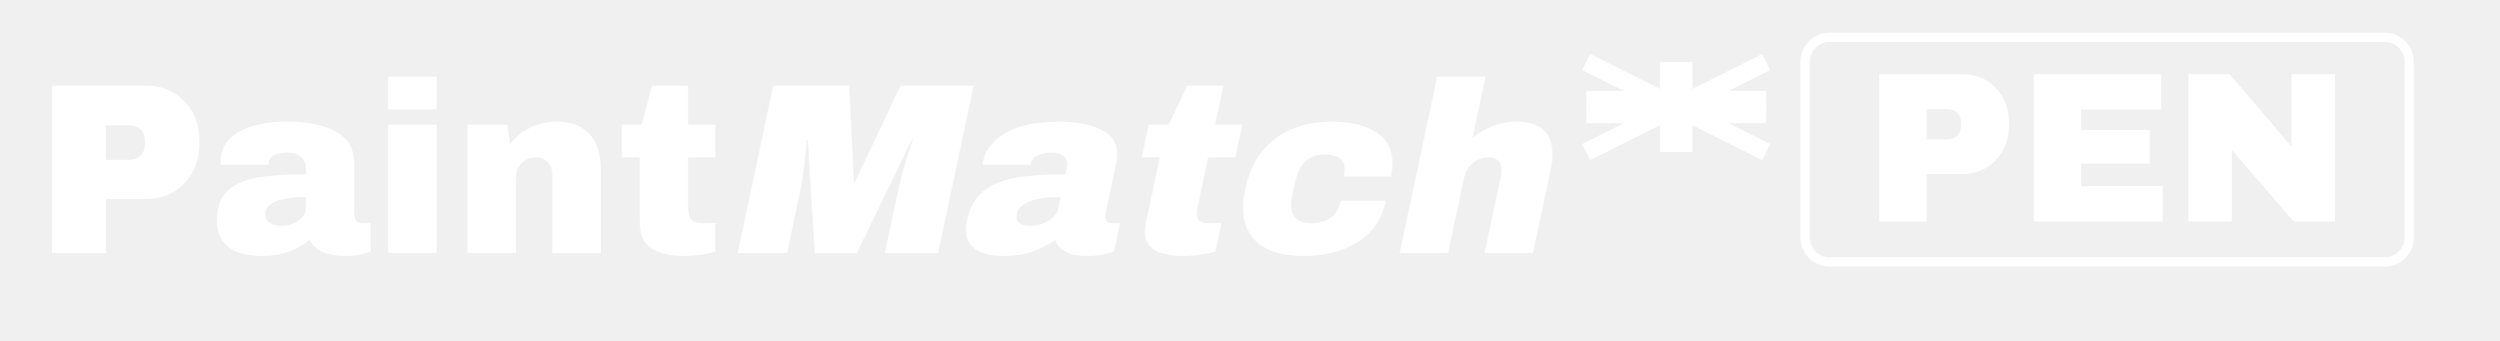
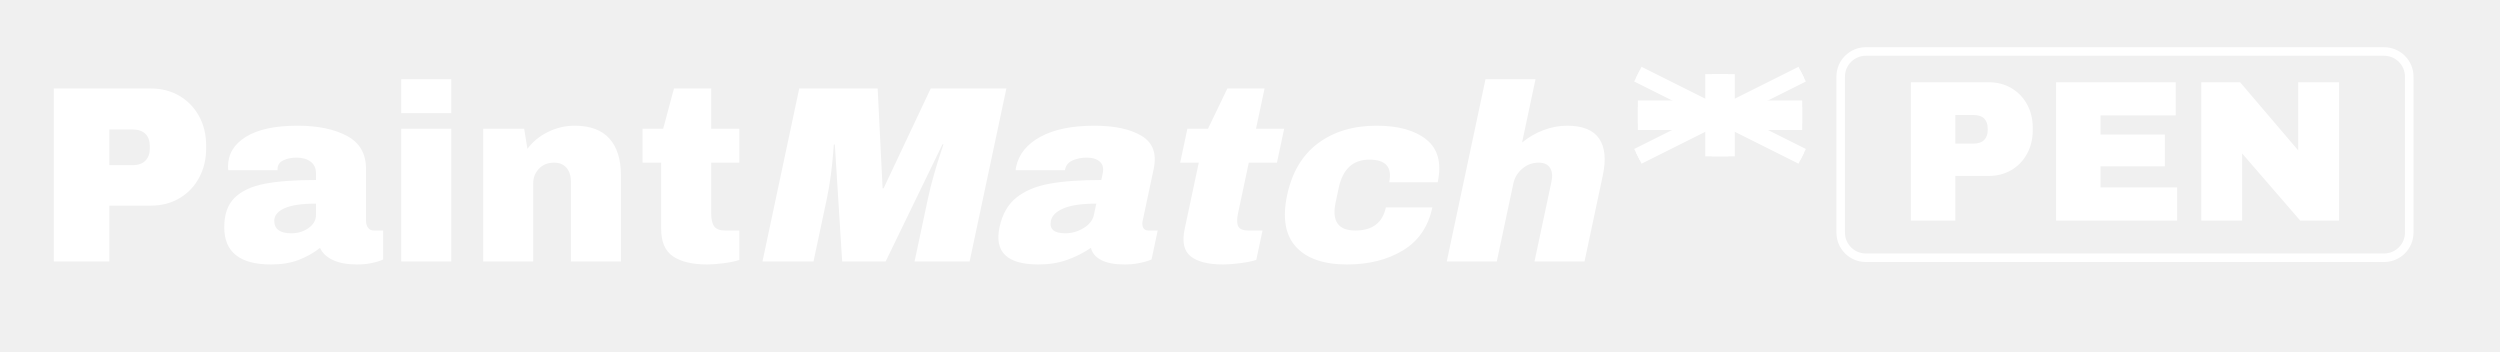
- <svg xmlns="http://www.w3.org/2000/svg" viewBox="0 0 2260.46 308.00" role="img" aria-label="PaintMatchPen">
+ <svg xmlns="http://www.w3.org/2000/svg" viewBox="0 0 2187.82 308.00" role="img" aria-label="PaintMatchPen">
  <path d="M180.4 127.16V130.02Q180.4 144.1 174.24 155.54Q168.08 166.98 157.08 173.47Q146.08 179.96 132.0 179.96H95.7V228.8H47.08V77.44H132.0Q146.08 77.44 157.08 83.93Q168.08 90.42 174.24 101.75Q180.4 113.08 180.4 127.16ZM95.7 144.54H115.72Q123.42 144.54 127.27 140.58Q131.12 136.62 131.12 129.8V128.04Q131.12 121 127.27 117.15Q123.42 113.3 115.72 113.3H95.7Z M320.32 147.84V193.16Q320.32 196.9 322.08 199.32Q323.84 201.74 327.36 201.74H335.28V227.04Q334.62 227.48 331.87 228.47Q329.12 229.46 324.06 230.45Q319.0 231.44 312.4 231.44Q299.64 231.44 291.39 227.59Q283.14 223.74 280.06 216.92Q271.7 223.52 261.36 227.48Q251.02 231.44 237.16 231.44Q196.24 231.44 196.24 198.88Q196.24 181.94 205.37 173.03Q214.5 164.12 231.66 160.82Q248.82 157.52 276.54 157.52V151.8Q276.54 144.98 271.81 141.46Q267.08 137.94 259.6 137.94Q252.78 137.94 247.83 140.36Q242.88 142.78 242.88 148.06V148.94H199.76Q199.54 147.84 199.54 145.86Q199.54 129.36 215.27 119.68Q231.0 110 260.26 110Q286.88 110 303.6 118.91Q320.32 127.82 320.32 147.84ZM240.02 193.16Q240.02 204.16 254.98 204.16Q263.56 204.16 270.05 199.54Q276.54 194.92 276.54 188.1V178.2Q257.84 178.2 248.93 182.27Q240.02 186.34 240.02 193.16Z M351.12 99.0V69.3H394.9V99.0ZM351.12 228.8V112.64H394.9V228.8Z M543.4 153.56V228.8H499.62V158.84Q499.62 151.36 495.77 146.85Q491.92 142.34 484.88 142.34Q476.74 142.34 471.68 147.62Q466.62 152.9 466.62 160.6V228.8H422.84V112.64H458.7L461.56 130.24Q468.38 121 479.49 115.5Q490.6 110 502.92 110Q523.16 110 533.28 121.22Q543.4 132.44 543.4 153.56Z M647.02 112.64V142.34H622.38V186.56Q622.38 194.48 625.02 198.11Q627.66 201.74 634.7 201.74H647.02V227.48Q641.74 229.24 633.38 230.34Q625.02 231.44 618.86 231.44Q599.5 231.44 589.05 224.4Q578.6 217.36 578.6 200.42V142.34H562.32V112.64H580.36L589.82 77.44H622.38V112.64Z" fill="#FFFFFF" />
  <path d="M800.36 228.8 811.957 174.24Q814.108 164.12 817.146 153.45Q820.184 142.78 822.607 135.52Q825.03 128.26 825.671 126.28H824.791L775.06 228.8H737.0L730.585 126.5H729.705Q729.504 128.48 728.974 135.63Q728.444 142.78 727.056 153.45Q725.668 164.12 723.517 174.24L711.92 228.8H667.26L699.433 77.44H768.073L772.388 164.78H773.268L814.493 77.44H880.713L848.54 228.8Z M1009.629 147.84 999.996 193.16Q999.201 196.9 1000.446 199.32Q1001.692 201.74 1005.212 201.74H1013.132L1007.754 227.04Q1007.001 227.48 1004.04 228.47Q1001.08 229.46 995.809 230.45Q990.539 231.44 983.939 231.44Q971.179 231.44 963.747 227.59Q956.316 223.74 954.685 216.92Q944.922 223.52 933.741 227.48Q922.559 231.44 908.699 231.44Q867.779 231.44 874.7 198.88Q878.3 181.94 889.324 173.03Q900.348 164.12 918.21 160.82Q936.071 157.52 963.791 157.52L965.007 151.8Q966.456 144.98 962.475 141.46Q958.493 137.94 951.013 137.94Q944.193 137.94 938.729 140.36Q933.264 142.78 932.142 148.06L931.955 148.94H888.835Q888.849 147.84 889.269 145.86Q892.777 129.36 910.564 119.68Q928.352 110 957.612 110Q984.232 110 999.058 118.91Q1013.884 127.82 1009.629 147.84ZM919.696 193.16Q917.357 204.16 932.317 204.16Q940.897 204.16 948.369 199.54Q955.841 194.92 957.291 188.1L959.395 178.2Q940.695 178.2 930.92 182.27Q921.145 186.34 919.696 193.16Z M1123.811 112.64 1117.498 142.34H1092.858L1083.458 186.56Q1081.775 194.48 1083.643 198.11Q1085.512 201.74 1092.552 201.74H1104.872L1099.401 227.48Q1093.746 229.24 1085.153 230.34Q1076.559 231.44 1070.399 231.44Q1051.039 231.44 1042.085 224.4Q1033.132 217.36 1036.732 200.42L1049.078 142.34H1032.798L1039.111 112.64H1057.151L1074.093 77.44H1106.653L1099.171 112.64Z M1258.17 159.5H1215.71Q1219.919 139.7 1198.359 139.7Q1176.799 139.7 1171.515 164.56L1168.849 177.1Q1163.612 201.74 1186.052 201.74Q1208.492 201.74 1212.794 181.5H1253.494Q1248.116 206.8 1227.788 219.12Q1207.459 231.44 1178.859 231.44Q1148.279 231.44 1134.172 216.04Q1120.066 200.64 1126.425 170.72Q1132.785 140.8 1153.438 125.4Q1174.092 110 1204.672 110Q1233.272 110 1248.386 122.21Q1263.501 134.42 1258.17 159.5Z M1371.432 110Q1391.672 110 1399.407 121.22Q1407.142 132.44 1402.653 153.56L1386.66 228.8H1342.88L1357.75 158.84Q1359.34 151.36 1356.449 146.85Q1353.558 142.34 1346.518 142.34Q1338.378 142.34 1332.195 147.62Q1326.013 152.9 1324.376 160.6L1309.88 228.8H1266.1L1300.003 69.3H1343.783L1331.999 124.74Q1340.535 117.7 1350.813 113.85Q1361.092 110 1371.432 110Z" fill="#FFFFFF" />
-   <rect x="1421.64" y="36.30" width="189.20" height="198.00" rx="18.92" ry="18.92" fill="none" />
-   <line x1="1434.88" y1="56.10" x2="1597.60" y2="137.46" stroke="#FFF" stroke-width="16.27" />
-   <line x1="1597.60" y1="56.10" x2="1434.88" y2="137.46" stroke="#FFF" stroke-width="16.27" />
-   <line x1="1434.88" y1="56.10" x2="1597.60" y2="137.46" stroke="#FFF" stroke-width="8.14" />
-   <line x1="1597.60" y1="56.10" x2="1434.88" y2="137.46" stroke="#FFF" stroke-width="8.14" />
-   <line x1="1516.24" y1="56.10" x2="1516.24" y2="137.46" stroke="#FFF" stroke-width="29.29" />
-   <line x1="1434.88" y1="96.78" x2="1597.60" y2="96.78" stroke="#FFF" stroke-width="29.29" />
-   <line x1="1516.24" y1="56.10" x2="1516.24" y2="137.46" stroke="#FFF" stroke-width="16.27" />
-   <line x1="1434.88" y1="96.78" x2="1597.60" y2="96.78" stroke="#FFF" stroke-width="16.27" />
-   <rect x="1632.84" y="33.79" width="546.43" height="203.02" rx="22.0" ry="22.0" fill="none" stroke="#FFF" stroke-width="8.36" />
-   <path d="M1817.288 110.822V113.339Q1817.288 125.729 1811.867 135.796Q1806.446 145.864 1796.766 151.575Q1787.086 157.286 1774.696 157.286H1742.752V200.265H1699.966V67.068H1774.696Q1787.086 67.068 1796.766 72.78Q1806.446 78.491 1811.867 88.461Q1817.288 98.432 1817.288 110.822ZM1742.752 126.116H1760.37Q1767.146 126.116 1770.534 122.632Q1773.922 119.147 1773.922 113.145V111.596Q1773.922 105.401 1770.534 102.013Q1767.146 98.625 1760.37 98.625H1742.752Z M1839.746 67.068H1954.938V99.012H1882.531V117.404H1944.483V147.993H1882.531V168.321H1956.293V200.265H1839.746Z M2074.776 200.265 2018.826 135.603V200.265H1979.525V67.068H2016.89L2072.84 132.699V67.068H2112.141V200.265Z" fill="#FFF" />
+   <rect x="1421.64" y="47.30" width="167.20" height="176.00" rx="16.72" ry="16.72" fill="none" />
+   <line x1="1433.34" y1="64.90" x2="1577.14" y2="136.80" stroke="#FFF" stroke-width="14.38" />
+   <line x1="1577.14" y1="64.90" x2="1433.34" y2="136.80" stroke="#FFF" stroke-width="14.38" />
+   <line x1="1433.34" y1="64.90" x2="1577.14" y2="136.80" stroke="#FFF" stroke-width="7.19" />
+   <line x1="1577.14" y1="64.90" x2="1433.34" y2="136.80" stroke="#FFF" stroke-width="7.19" />
+   <line x1="1505.24" y1="64.90" x2="1505.24" y2="136.80" stroke="#FFF" stroke-width="25.88" />
+   <line x1="1433.34" y1="100.85" x2="1577.14" y2="100.85" stroke="#FFF" stroke-width="25.88" />
+   <line x1="1505.24" y1="64.90" x2="1505.24" y2="136.80" stroke="#FFF" stroke-width="14.38" />
+   <line x1="1433.34" y1="100.85" x2="1577.14" y2="100.85" stroke="#FFF" stroke-width="14.38" />
+   <rect x="1610.84" y="45.06" width="497.55" height="180.49" rx="22.0" ry="22.0" fill="none" stroke="#FFF" stroke-width="7.48" />
+   <path d="M1778.92 111.744V114.032Q1778.92 125.296 1773.992 134.448Q1769.064 143.6 1760.264 148.792Q1751.464 153.984 1740.2 153.984H1711.16V193.056H1672.264V71.968H1740.2Q1751.464 71.968 1760.264 77.16Q1769.064 82.352 1773.992 91.416Q1778.92 100.48 1778.92 111.744ZM1711.16 125.648H1727.176Q1733.336 125.648 1736.416 122.48Q1739.496 119.312 1739.496 113.856V112.448Q1739.496 106.816 1736.416 103.736Q1733.336 100.656 1727.176 100.656H1711.16Z M1799.336 71.968H1904.056V101.008H1838.232V117.728H1894.552V145.536H1838.232V164.016H1905.288V193.056H1799.336Z M2013.0 193.056 1962.136 134.272V193.056H1926.408V71.968H1960.376L2011.24 131.632V71.968H2046.968V193.056Z" fill="#FFF" />
</svg>
